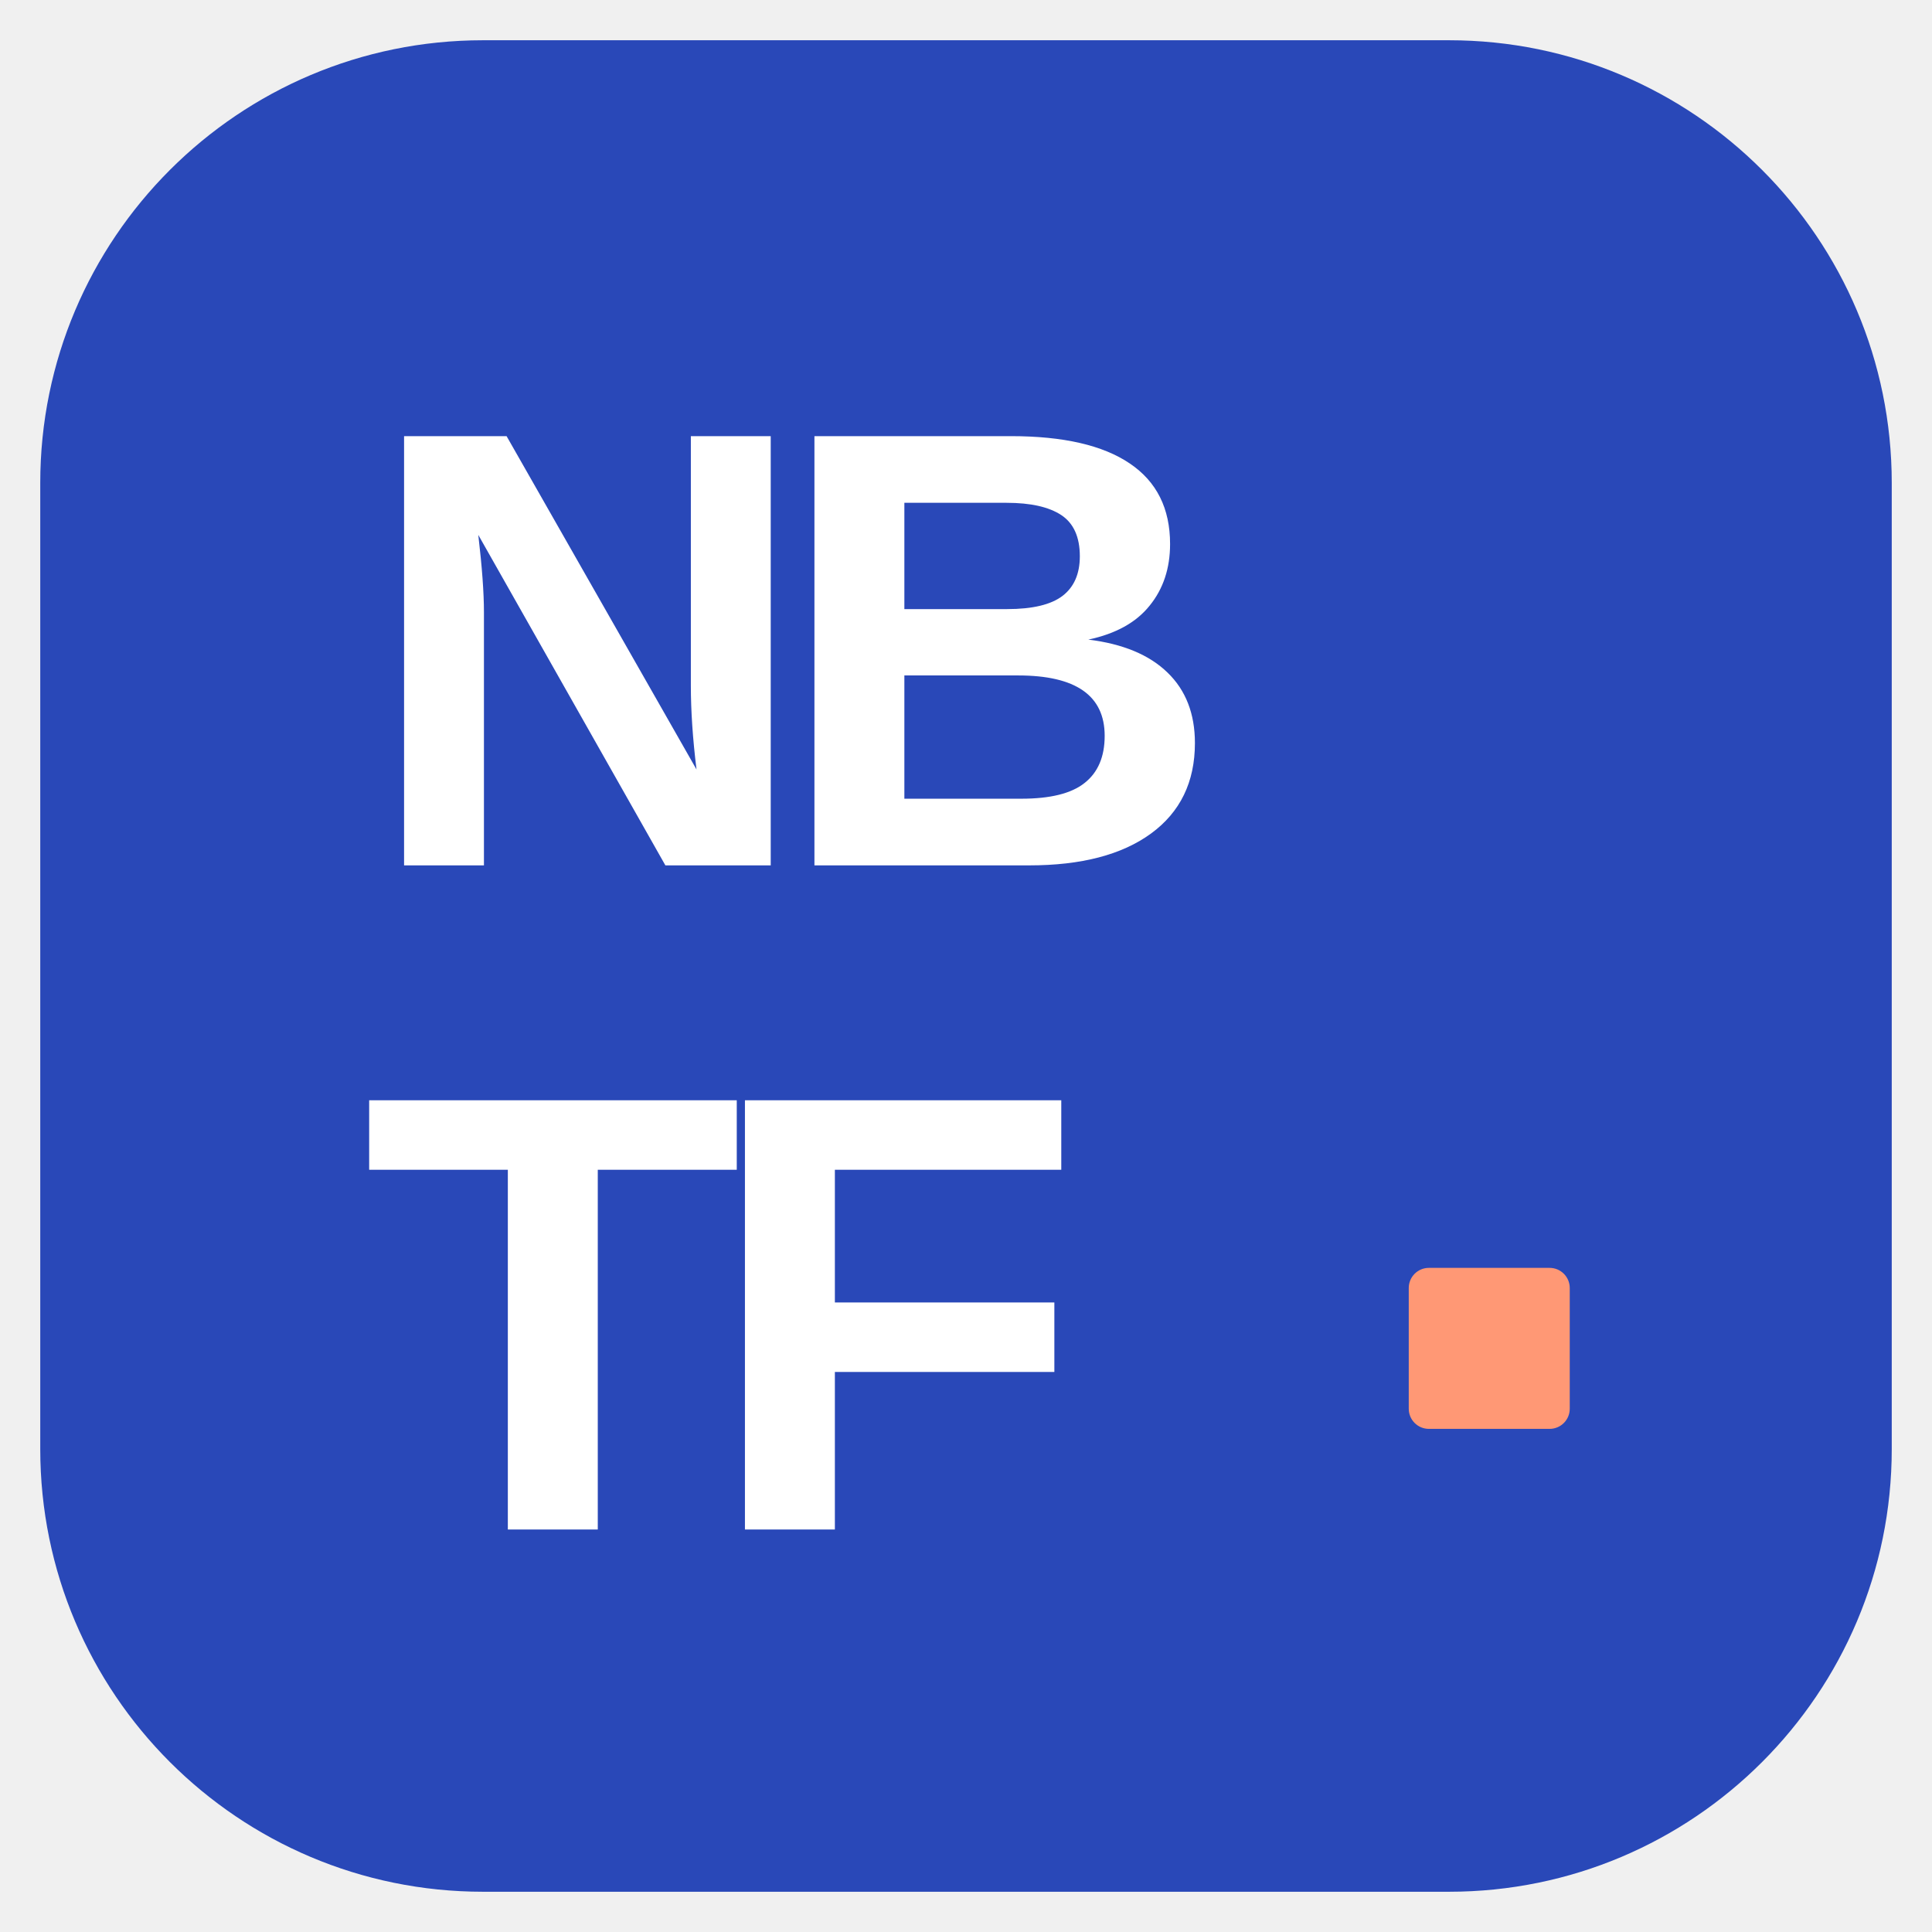
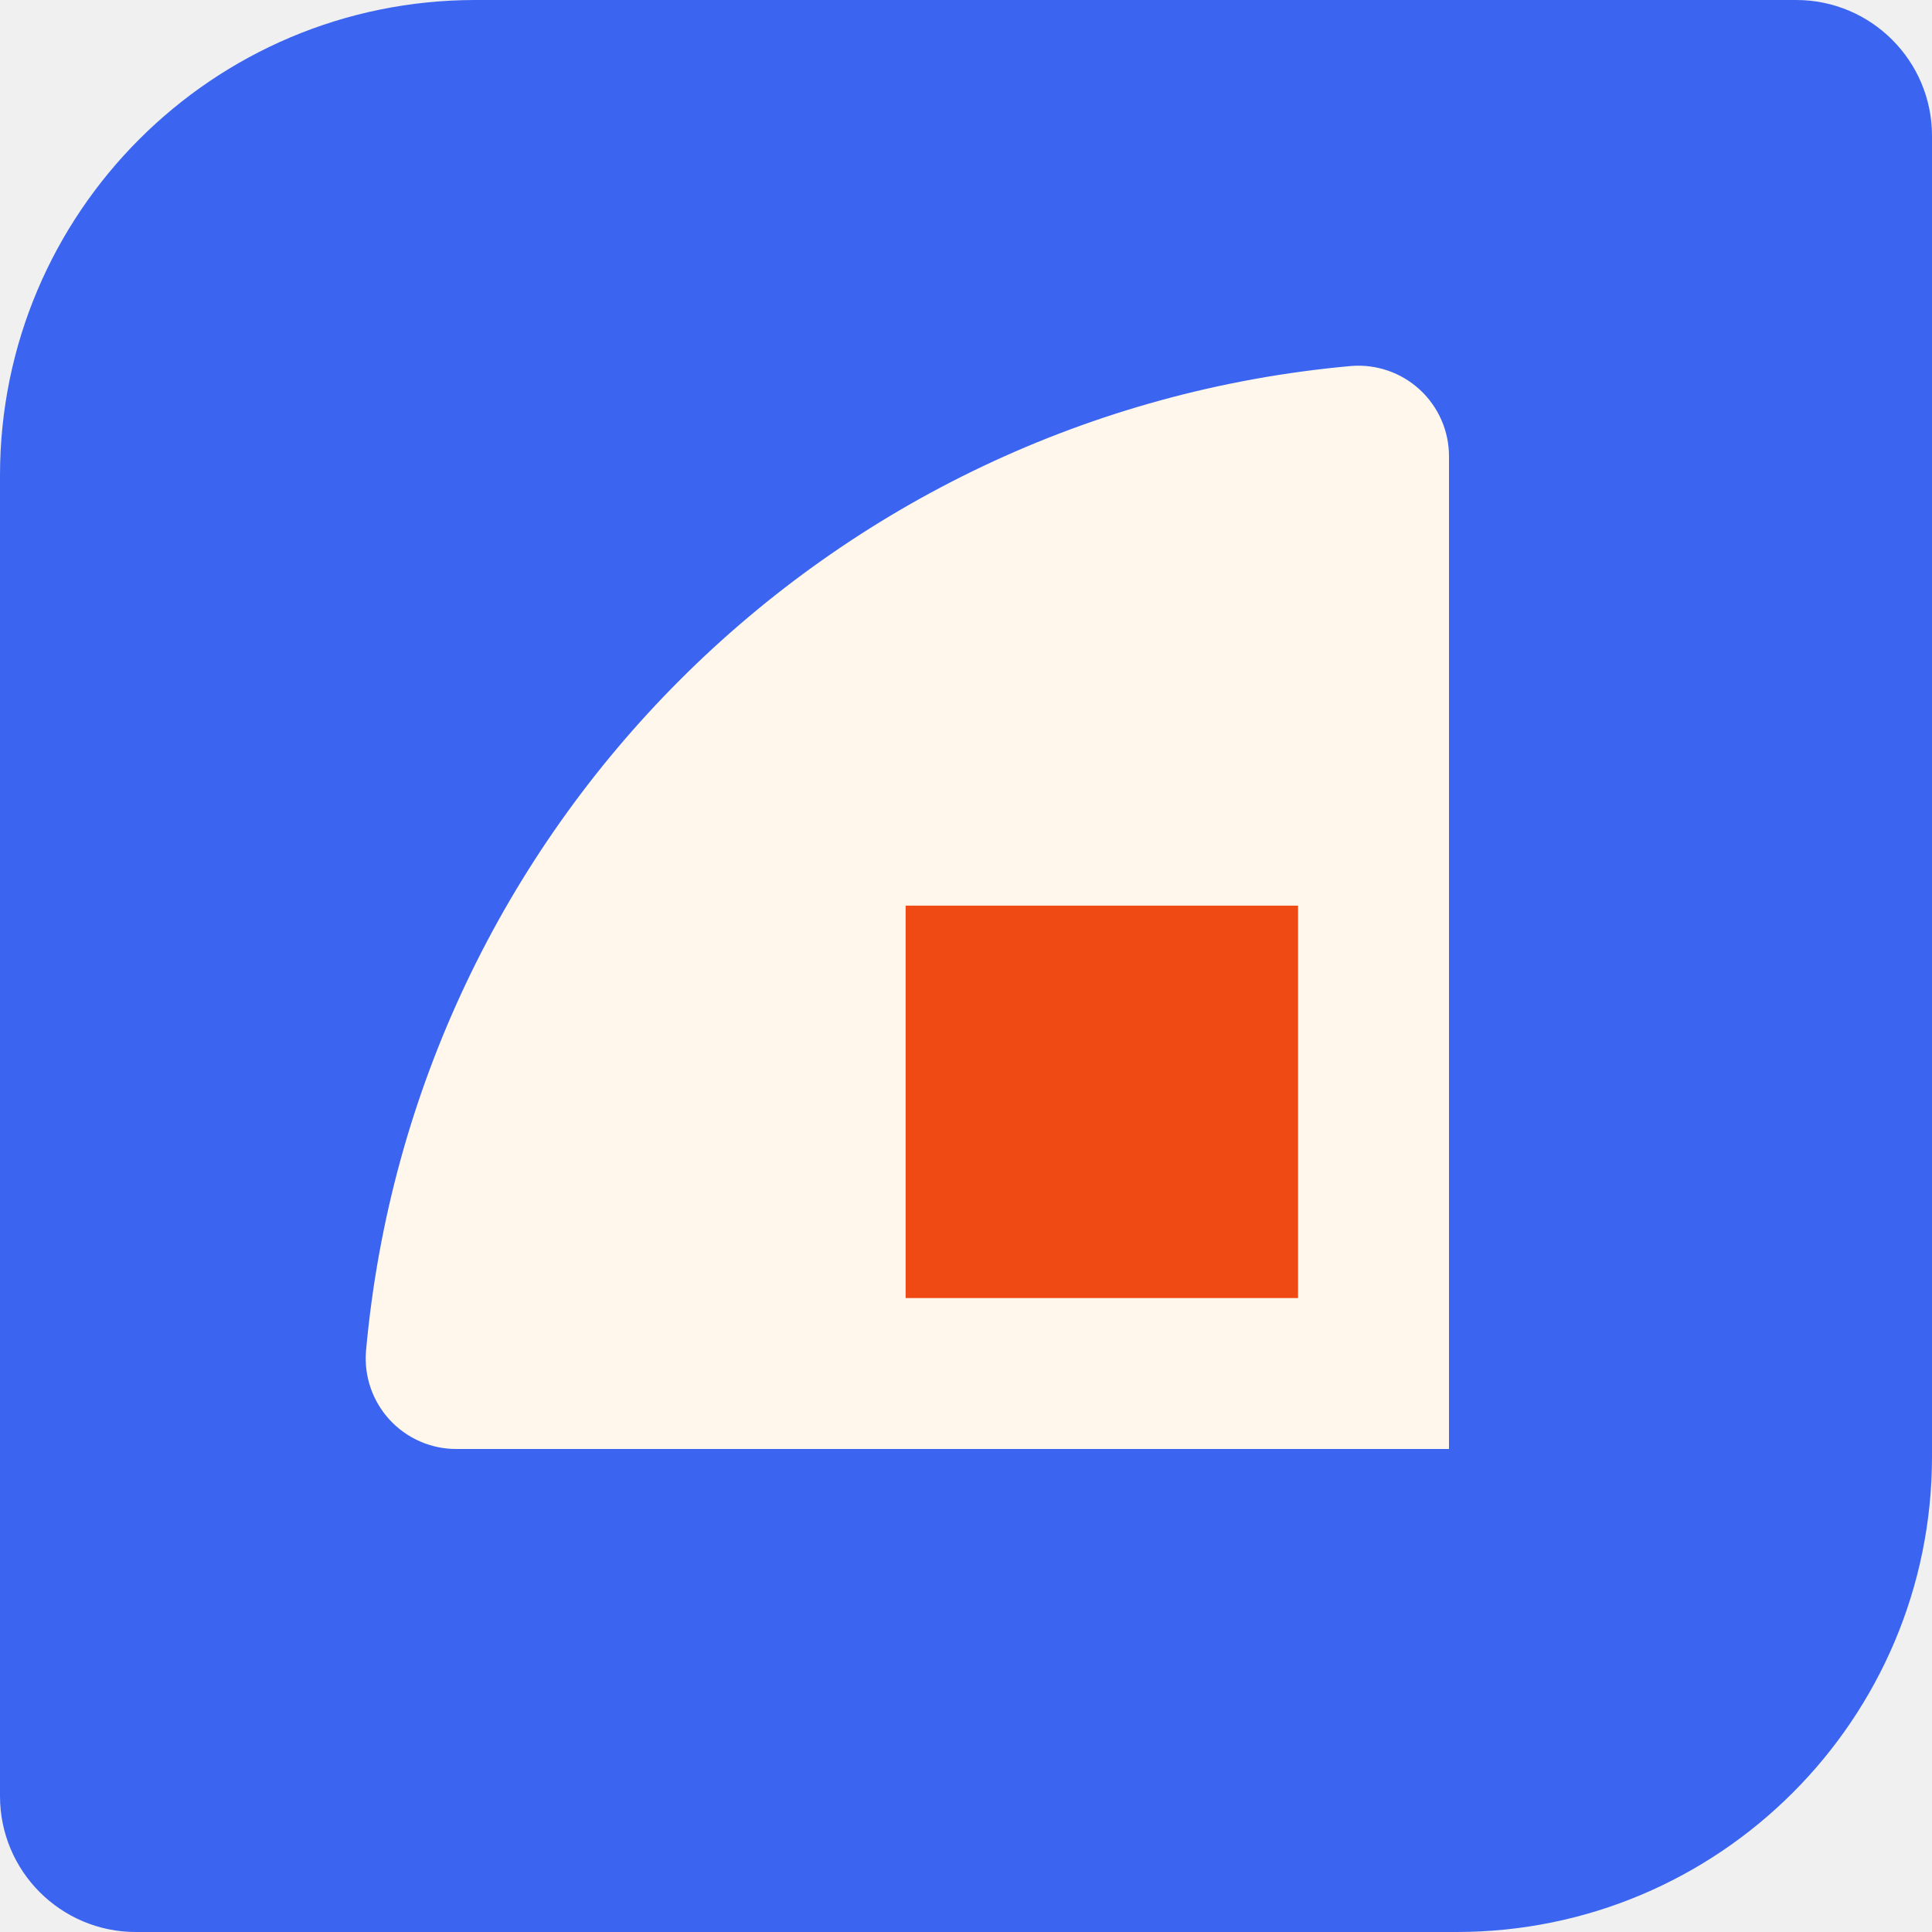
- <svg xmlns="http://www.w3.org/2000/svg" viewBox="0 0 96 96" role="img" aria-label="NBTF">
-   <rect x="2" y="2" width="92" height="92" rx="22" fill="#2948B8" />
-   <text x="18" y="43" fill="#fff" font-family="Arial,Helvetica,sans-serif" font-weight="800" font-size="31" letter-spacing="-2">NB</text>
-   <text x="18" y="76" fill="#fff" font-family="Arial,Helvetica,sans-serif" font-weight="800" font-size="31" letter-spacing="-2">TF</text>
-   <rect x="70" y="63" width="8" height="8" rx="1" fill="#FF9875" />
+ <svg xmlns="http://www.w3.org/2000/svg" viewBox="0 0 512 512">
+   <path d="M126 0H476A36 36 0 0 1 512 36V386A126 126 0 0 1 386 512H36A36 36 0 0 1 0 476V126A126 126 0 0 1 126 0Z" fill="#3B65F0" />
+   <path d="M384 384H121A24 24 0 0 1 97 358A288 288 0 0 1 358 97A24 24 0 0 1 384 121Z" fill="#FFF7EC" />
+   <rect x="240" y="240" width="104" height="104" fill="#F04A14" />
</svg>
